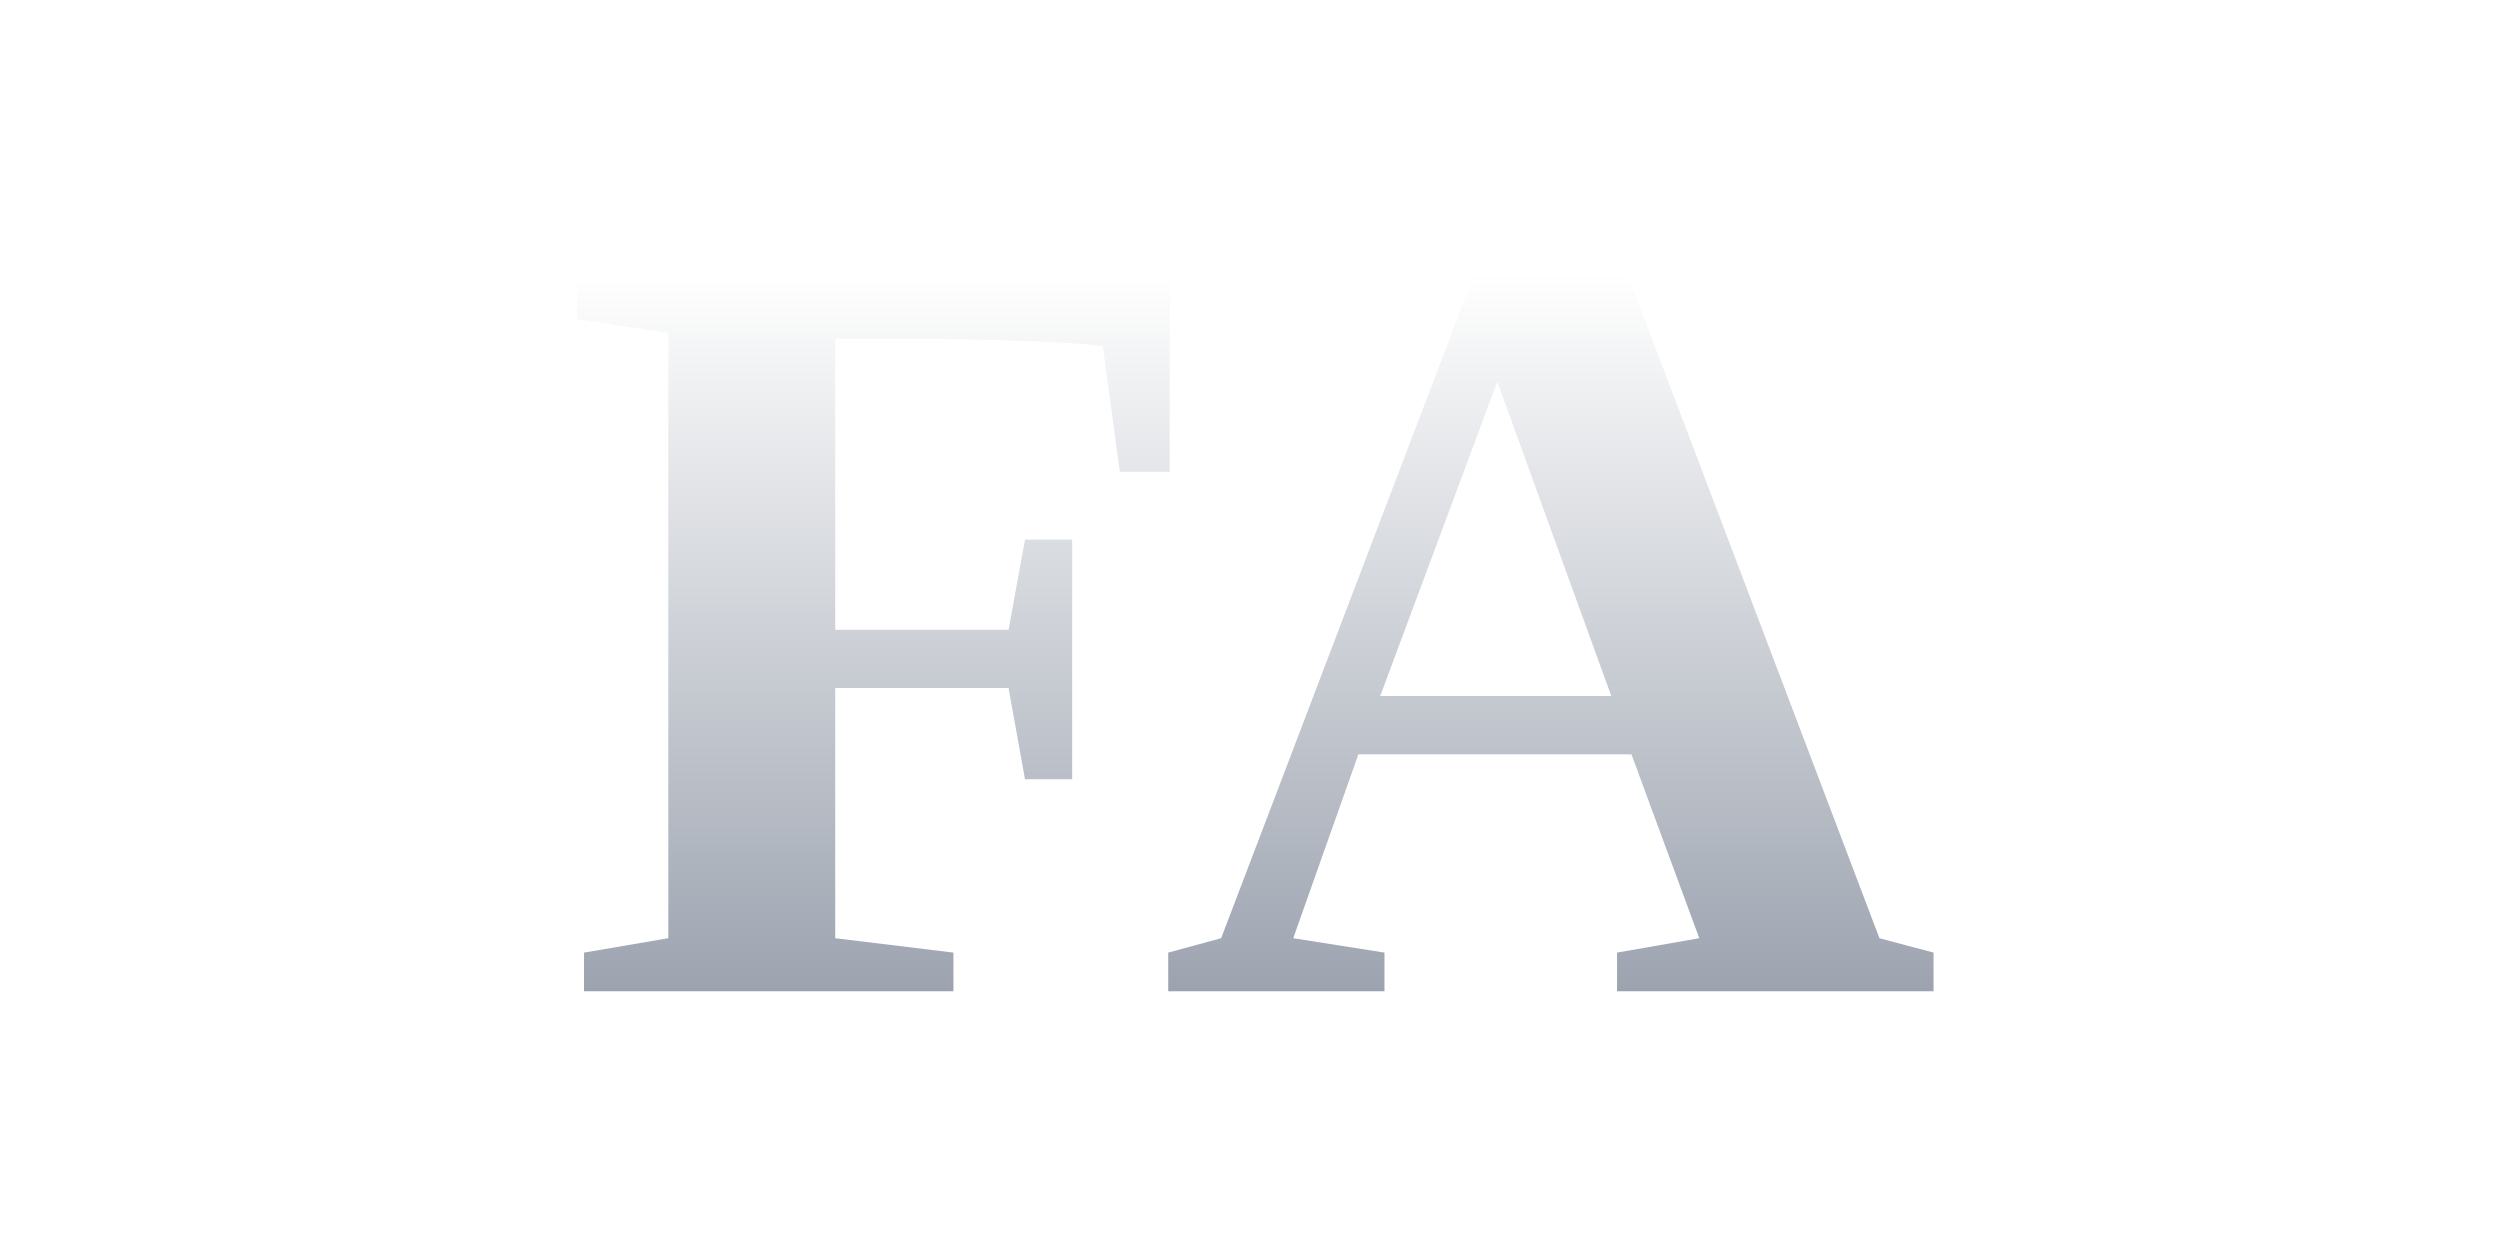
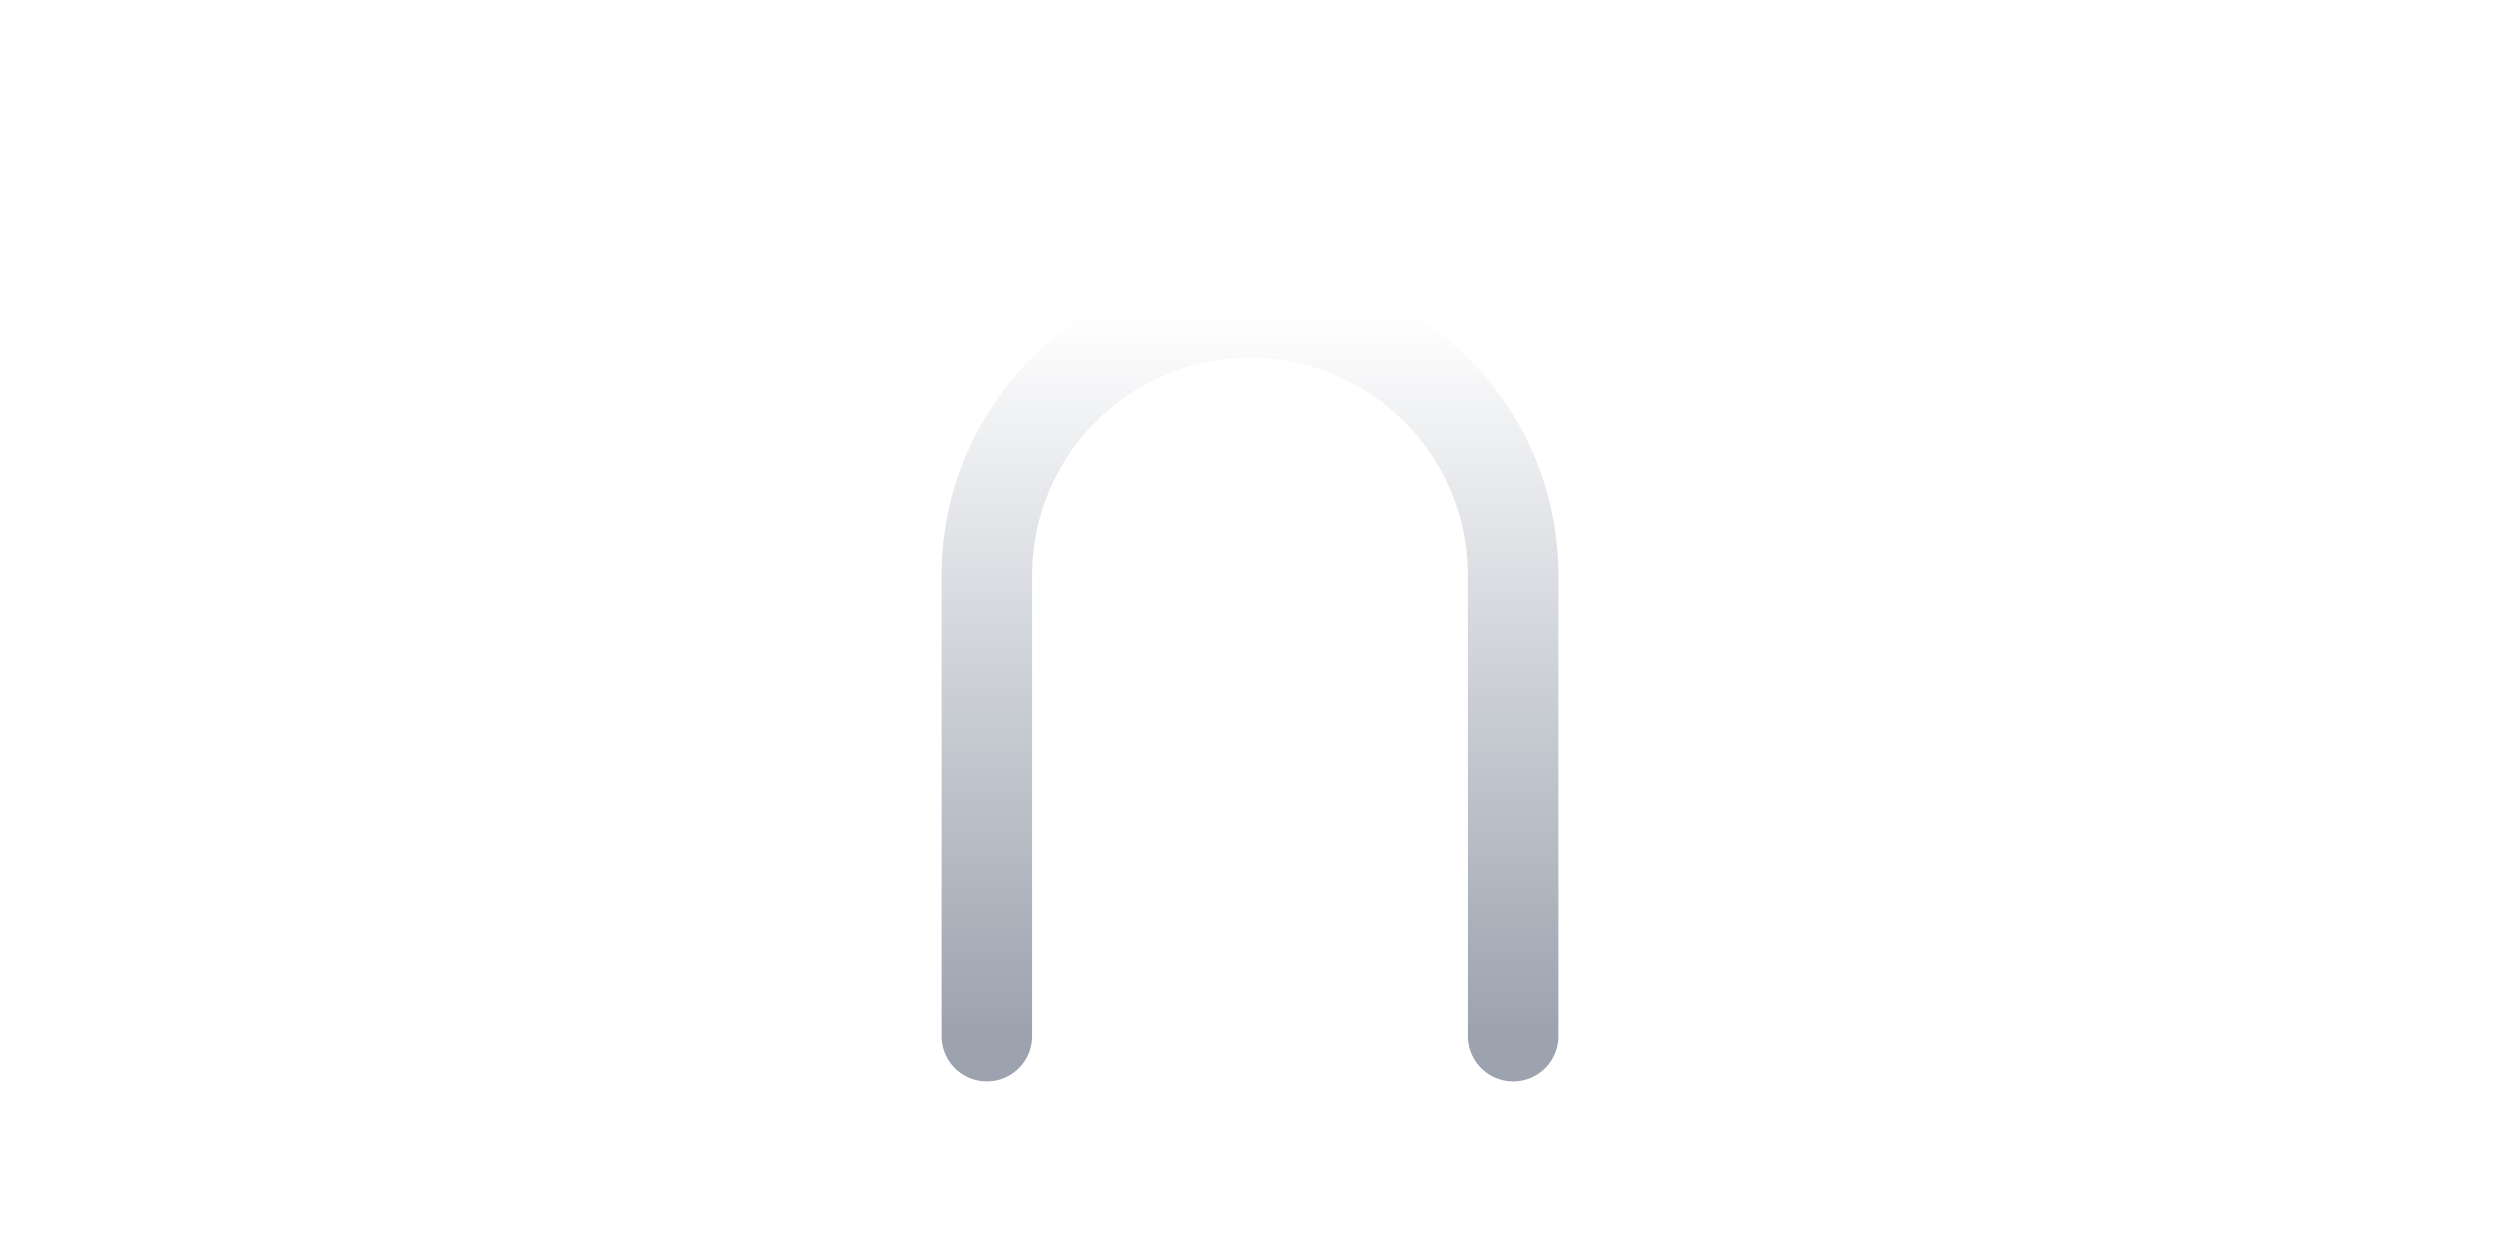
<svg xmlns="http://www.w3.org/2000/svg" width="304" height="152" viewBox="0 0 304 152" fill="none">
  <defs>
    <linearGradient id="logoGradient" x1="0%" y1="0%" x2="0%" y2="100%">
      <stop offset="0%" stop-color="#ffffff" />
      <stop offset="100%" stop-color="#9ca3af" />
    </linearGradient>
  </defs>
-   <text x="152" y="76" fill="url(#logoGradient)" font-family="Georgia, 'Times New Roman', serif" font-size="132" font-weight="700" letter-spacing="2" text-anchor="middle" dominant-baseline="central">FA</text>
+   <g transform="translate(114 26)" fill="none" stroke="url(#logoGradient)" stroke-width="11" stroke-linecap="round" stroke-linejoin="round">
+     <path d="M6 100 V44 A32 32 0 0 1 70 44 V100" />
+     <path d="M0 100 H76" />
+   </g>
</svg>
